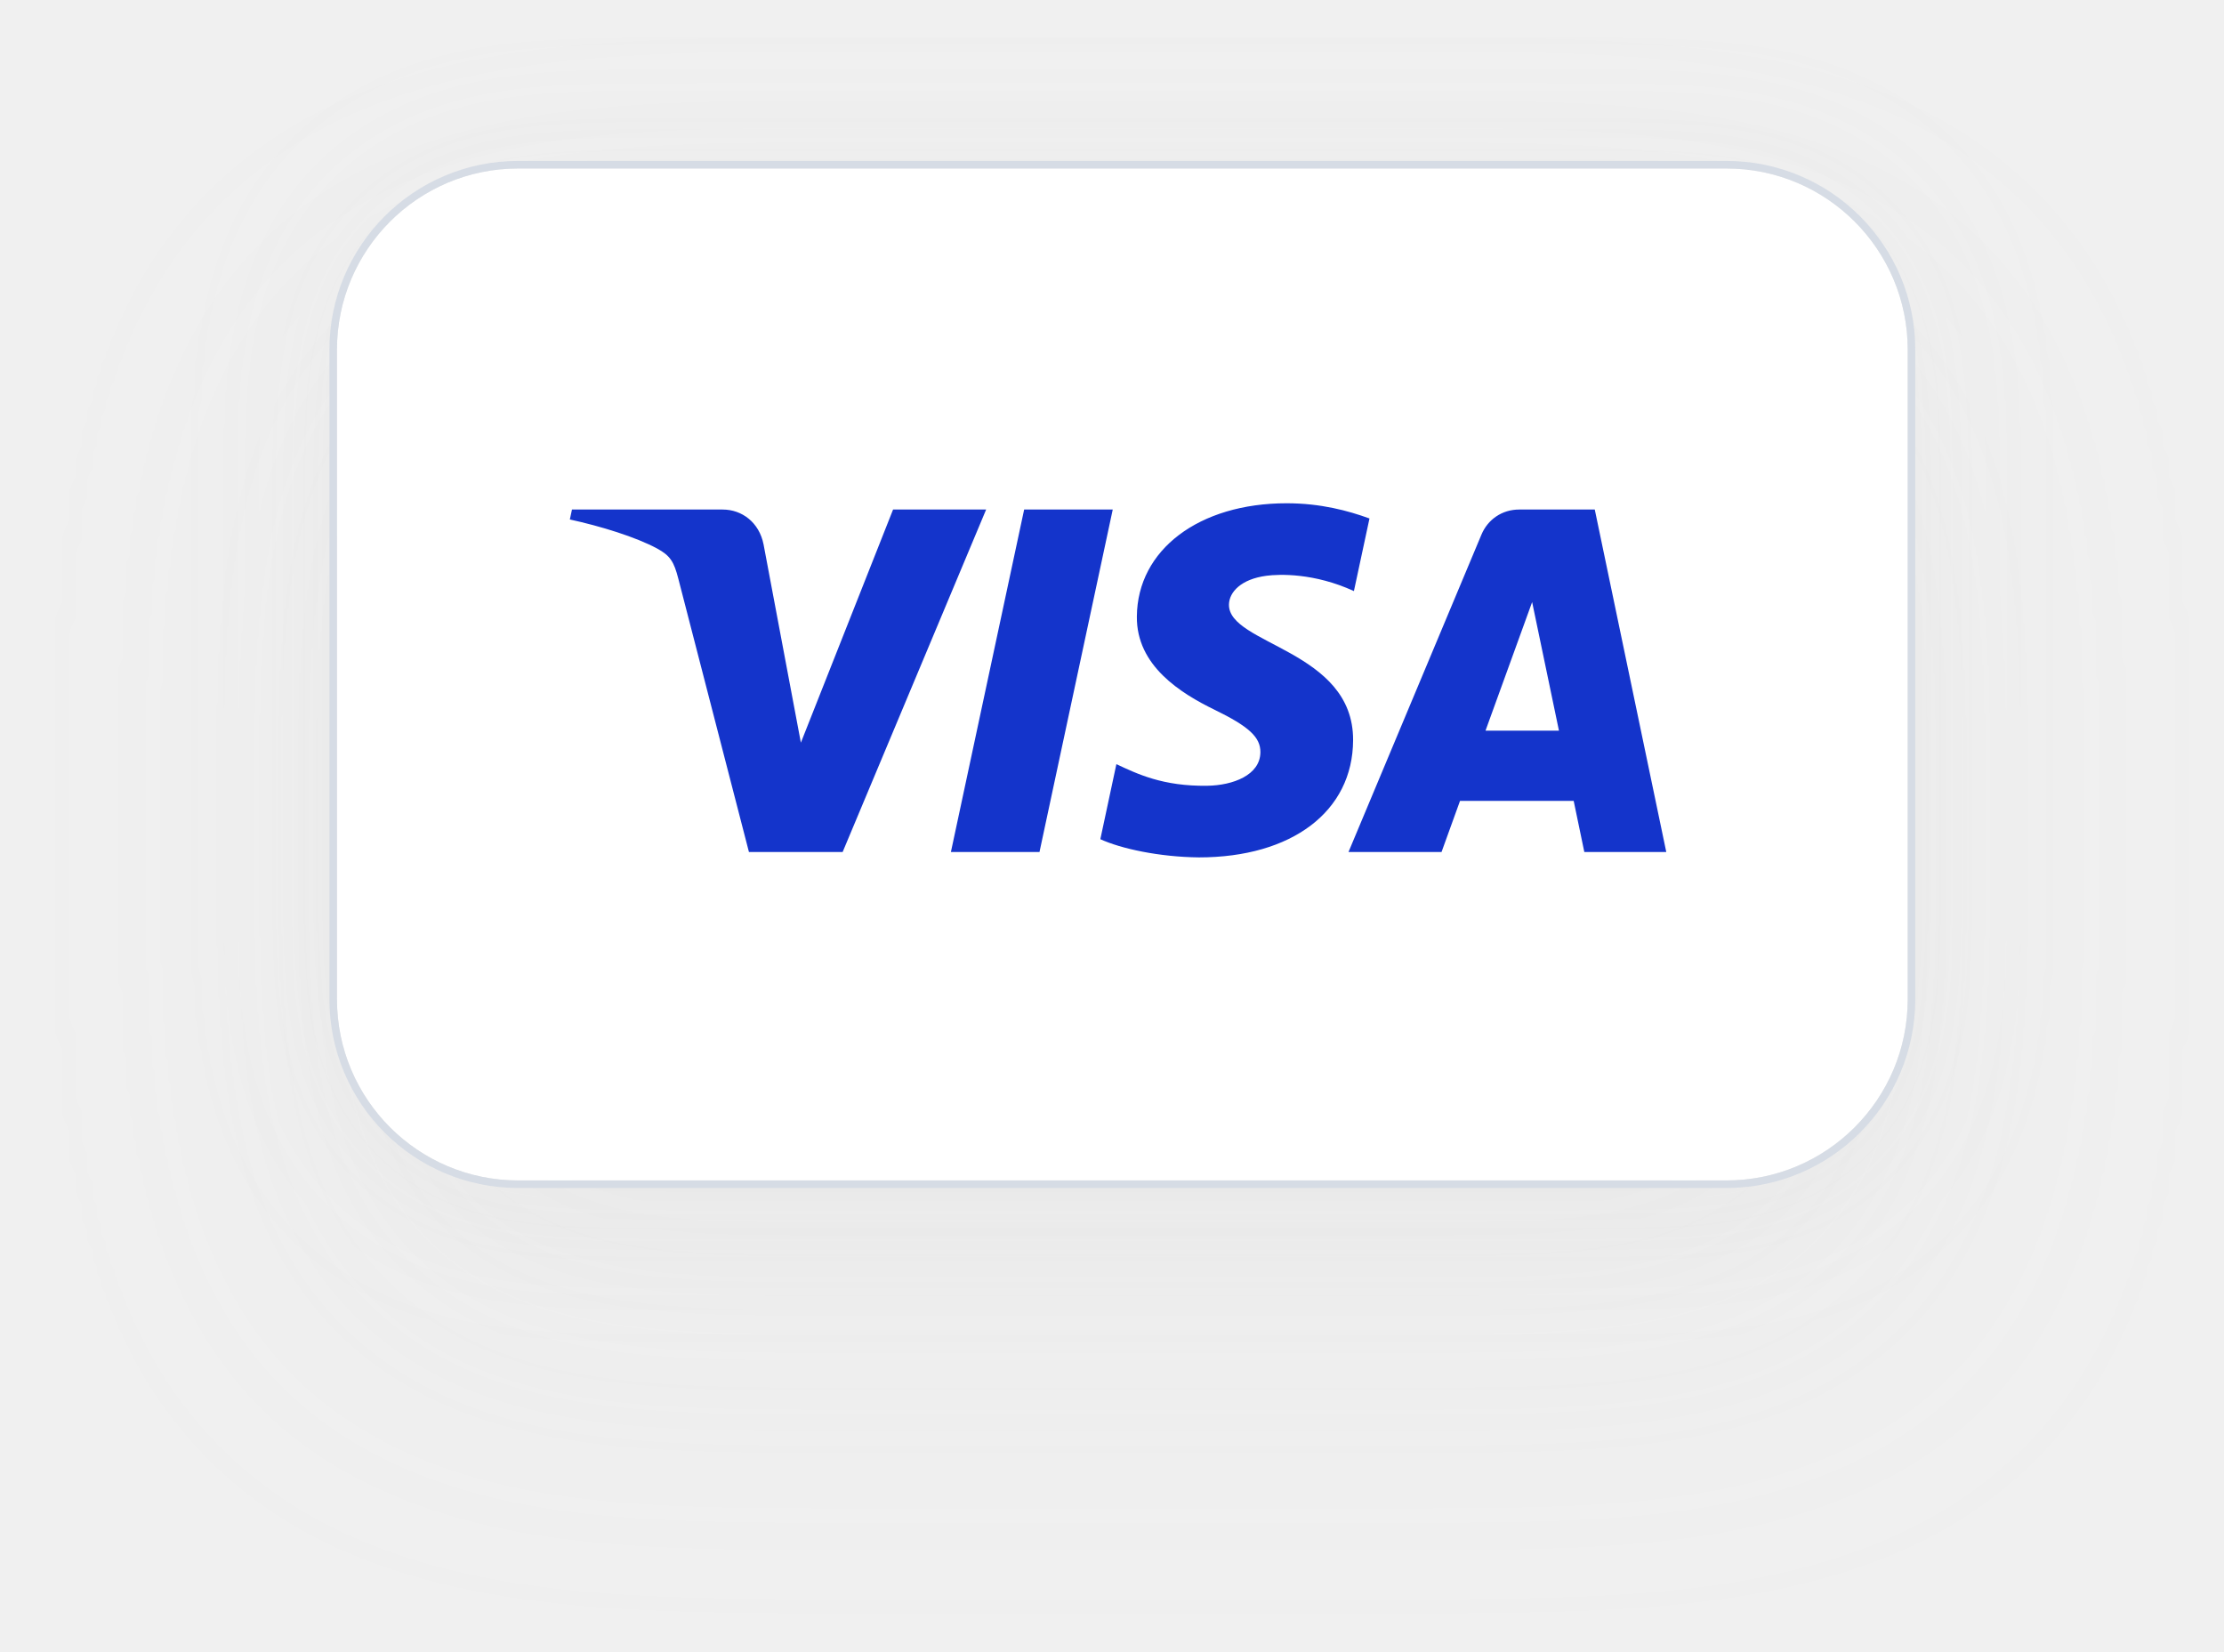
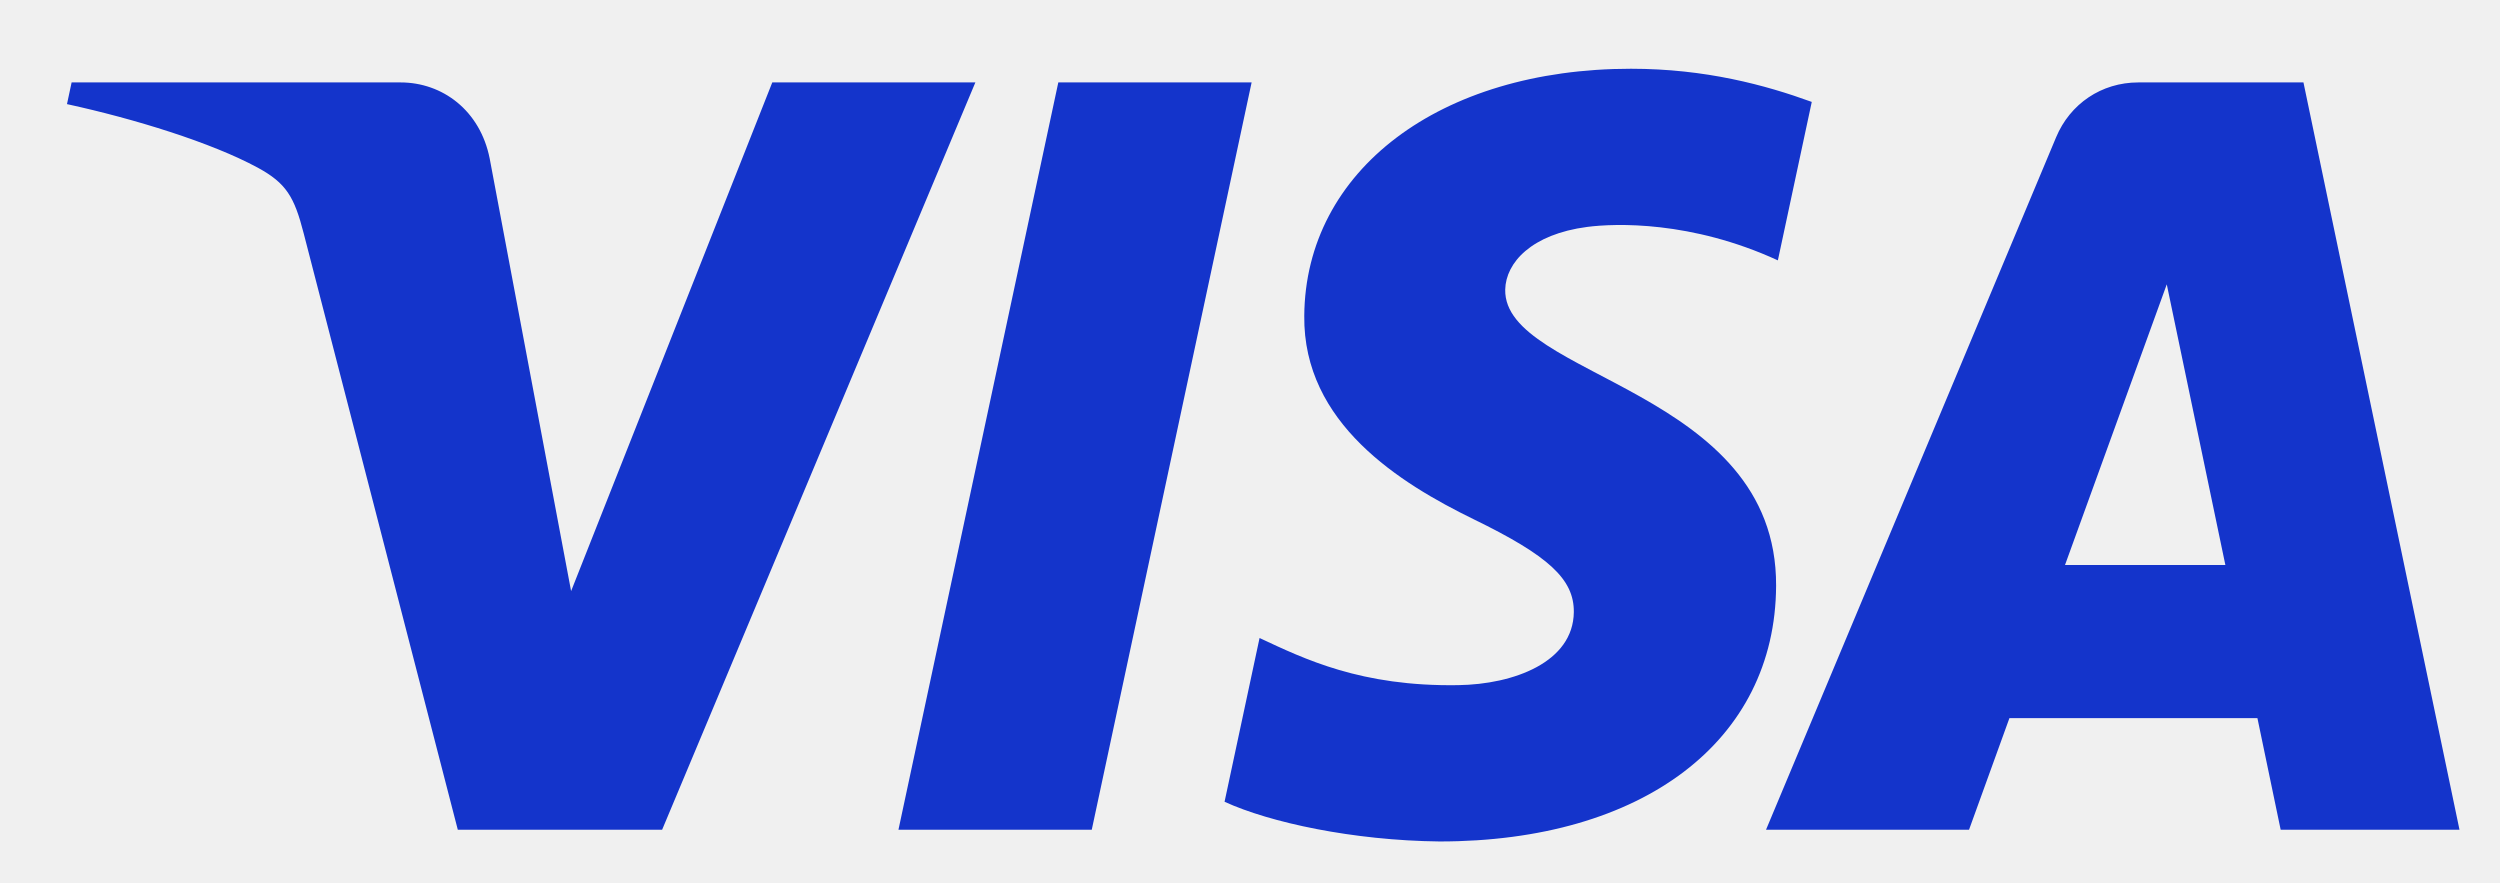
- <svg xmlns="http://www.w3.org/2000/svg" width="66" height="49" viewBox="0 0 66 49" fill="none">
-   <g filter="url(#filter0_dd_20_320)">
-     <rect x="10" y="5" width="46.614" height="30.03" rx="5.379" fill="white" />
-     <rect x="9.888" y="4.888" width="46.838" height="30.255" rx="5.491" stroke="#D6DCE5" stroke-width="0.224" />
-     <path d="M33.022 15.121L30.848 25.285H28.219L30.393 15.121H33.022ZM44.084 21.684L45.468 17.867L46.264 21.684H44.084ZM47.017 25.285H49.449L47.327 15.121H45.082C44.578 15.121 44.152 15.414 43.963 15.867L40.018 25.285H42.779L43.328 23.767H46.701L47.017 25.285ZM40.155 21.966C40.167 19.284 36.446 19.136 36.471 17.938C36.479 17.573 36.827 17.185 37.587 17.086C37.964 17.037 39.001 16.999 40.179 17.541L40.641 15.386C40.008 15.156 39.194 14.935 38.181 14.935C35.582 14.935 33.753 16.317 33.738 18.295C33.721 19.758 35.044 20.575 36.04 21.061C37.064 21.559 37.408 21.878 37.404 22.324C37.397 23.006 36.587 23.306 35.831 23.318C34.509 23.339 33.741 22.962 33.13 22.677L32.654 24.904C33.268 25.186 34.401 25.431 35.578 25.444C38.34 25.444 40.146 24.079 40.155 21.966ZM29.265 15.121L25.006 25.285H22.226L20.13 17.173C20.002 16.674 19.892 16.491 19.505 16.28C18.873 15.938 17.829 15.616 16.911 15.416L16.974 15.121H21.447C22.017 15.121 22.53 15.501 22.66 16.157L23.767 22.039L26.503 15.121H29.265Z" fill="#1434CB" />
-   </g>
-   <defs>
-     <filter id="filter0_dd_20_320" x="0.812" y="0.294" width="64.991" height="48.407" filterUnits="userSpaceOnUse" color-interpolation-filters="sRGB">
-       <feFlood flood-opacity="0" result="BackgroundImageFix" />
-       <feColorMatrix in="SourceAlpha" type="matrix" values="0 0 0 0 0 0 0 0 0 0 0 0 0 0 0 0 0 0 127 0" result="hardAlpha" />
-       <feOffset dy="0.448" />
-       <feGaussianBlur stdDeviation="2.241" />
-       <feColorMatrix type="matrix" values="0 0 0 0 0.718 0 0 0 0 0.718 0 0 0 0 0.718 0 0 0 0.08 0" />
-       <feBlend mode="normal" in2="BackgroundImageFix" result="effect1_dropShadow_20_320" />
-       <feColorMatrix in="SourceAlpha" type="matrix" values="0 0 0 0 0 0 0 0 0 0 0 0 0 0 0 0 0 0 127 0" result="hardAlpha" />
-       <feOffset dy="4.482" />
-       <feGaussianBlur stdDeviation="4.482" />
-       <feColorMatrix type="matrix" values="0 0 0 0 0.718 0 0 0 0 0.718 0 0 0 0 0.718 0 0 0 0.08 0" />
-       <feBlend mode="normal" in2="effect1_dropShadow_20_320" result="effect2_dropShadow_20_320" />
-       <feBlend mode="normal" in="SourceGraphic" in2="effect2_dropShadow_20_320" result="shape" />
-     </filter>
-   </defs>
+ <svg xmlns="http://www.w3.org/2000/svg" width="34" height="12" viewBox="0 0 34 12" fill="none">
+   <path d="M17.022 1.121L14.848 11.284H12.219L14.393 1.121H17.022ZM28.084 7.684L29.468 3.867L30.265 7.684H28.084ZM31.017 11.284H33.449L31.327 1.121H29.082C28.578 1.121 28.152 1.414 27.963 1.867L24.018 11.284H26.779L27.328 9.767H30.701L31.017 11.284ZM24.155 7.966C24.167 5.284 20.446 5.136 20.471 3.938C20.479 3.573 20.827 3.185 21.587 3.086C21.964 3.037 23.001 2.999 24.179 3.541L24.64 1.386C24.008 1.156 23.194 0.935 22.181 0.935C19.582 0.935 17.753 2.317 17.738 4.295C17.721 5.758 19.044 6.574 20.04 7.061C21.064 7.559 21.408 7.878 21.404 8.324C21.397 9.006 20.587 9.307 19.831 9.318C18.509 9.339 17.741 8.962 17.13 8.677L16.654 10.904C17.268 11.186 18.401 11.431 19.578 11.444C22.34 11.444 24.146 10.079 24.155 7.966ZM13.265 1.121L9.005 11.284H6.226L4.13 3.173C4.002 2.674 3.892 2.491 3.505 2.28C2.873 1.938 1.829 1.616 0.911 1.416L0.974 1.121H5.447C6.017 1.121 6.53 1.501 6.66 2.157L7.767 8.039L10.503 1.121H13.265Z" fill="#1434CB" />
</svg>
